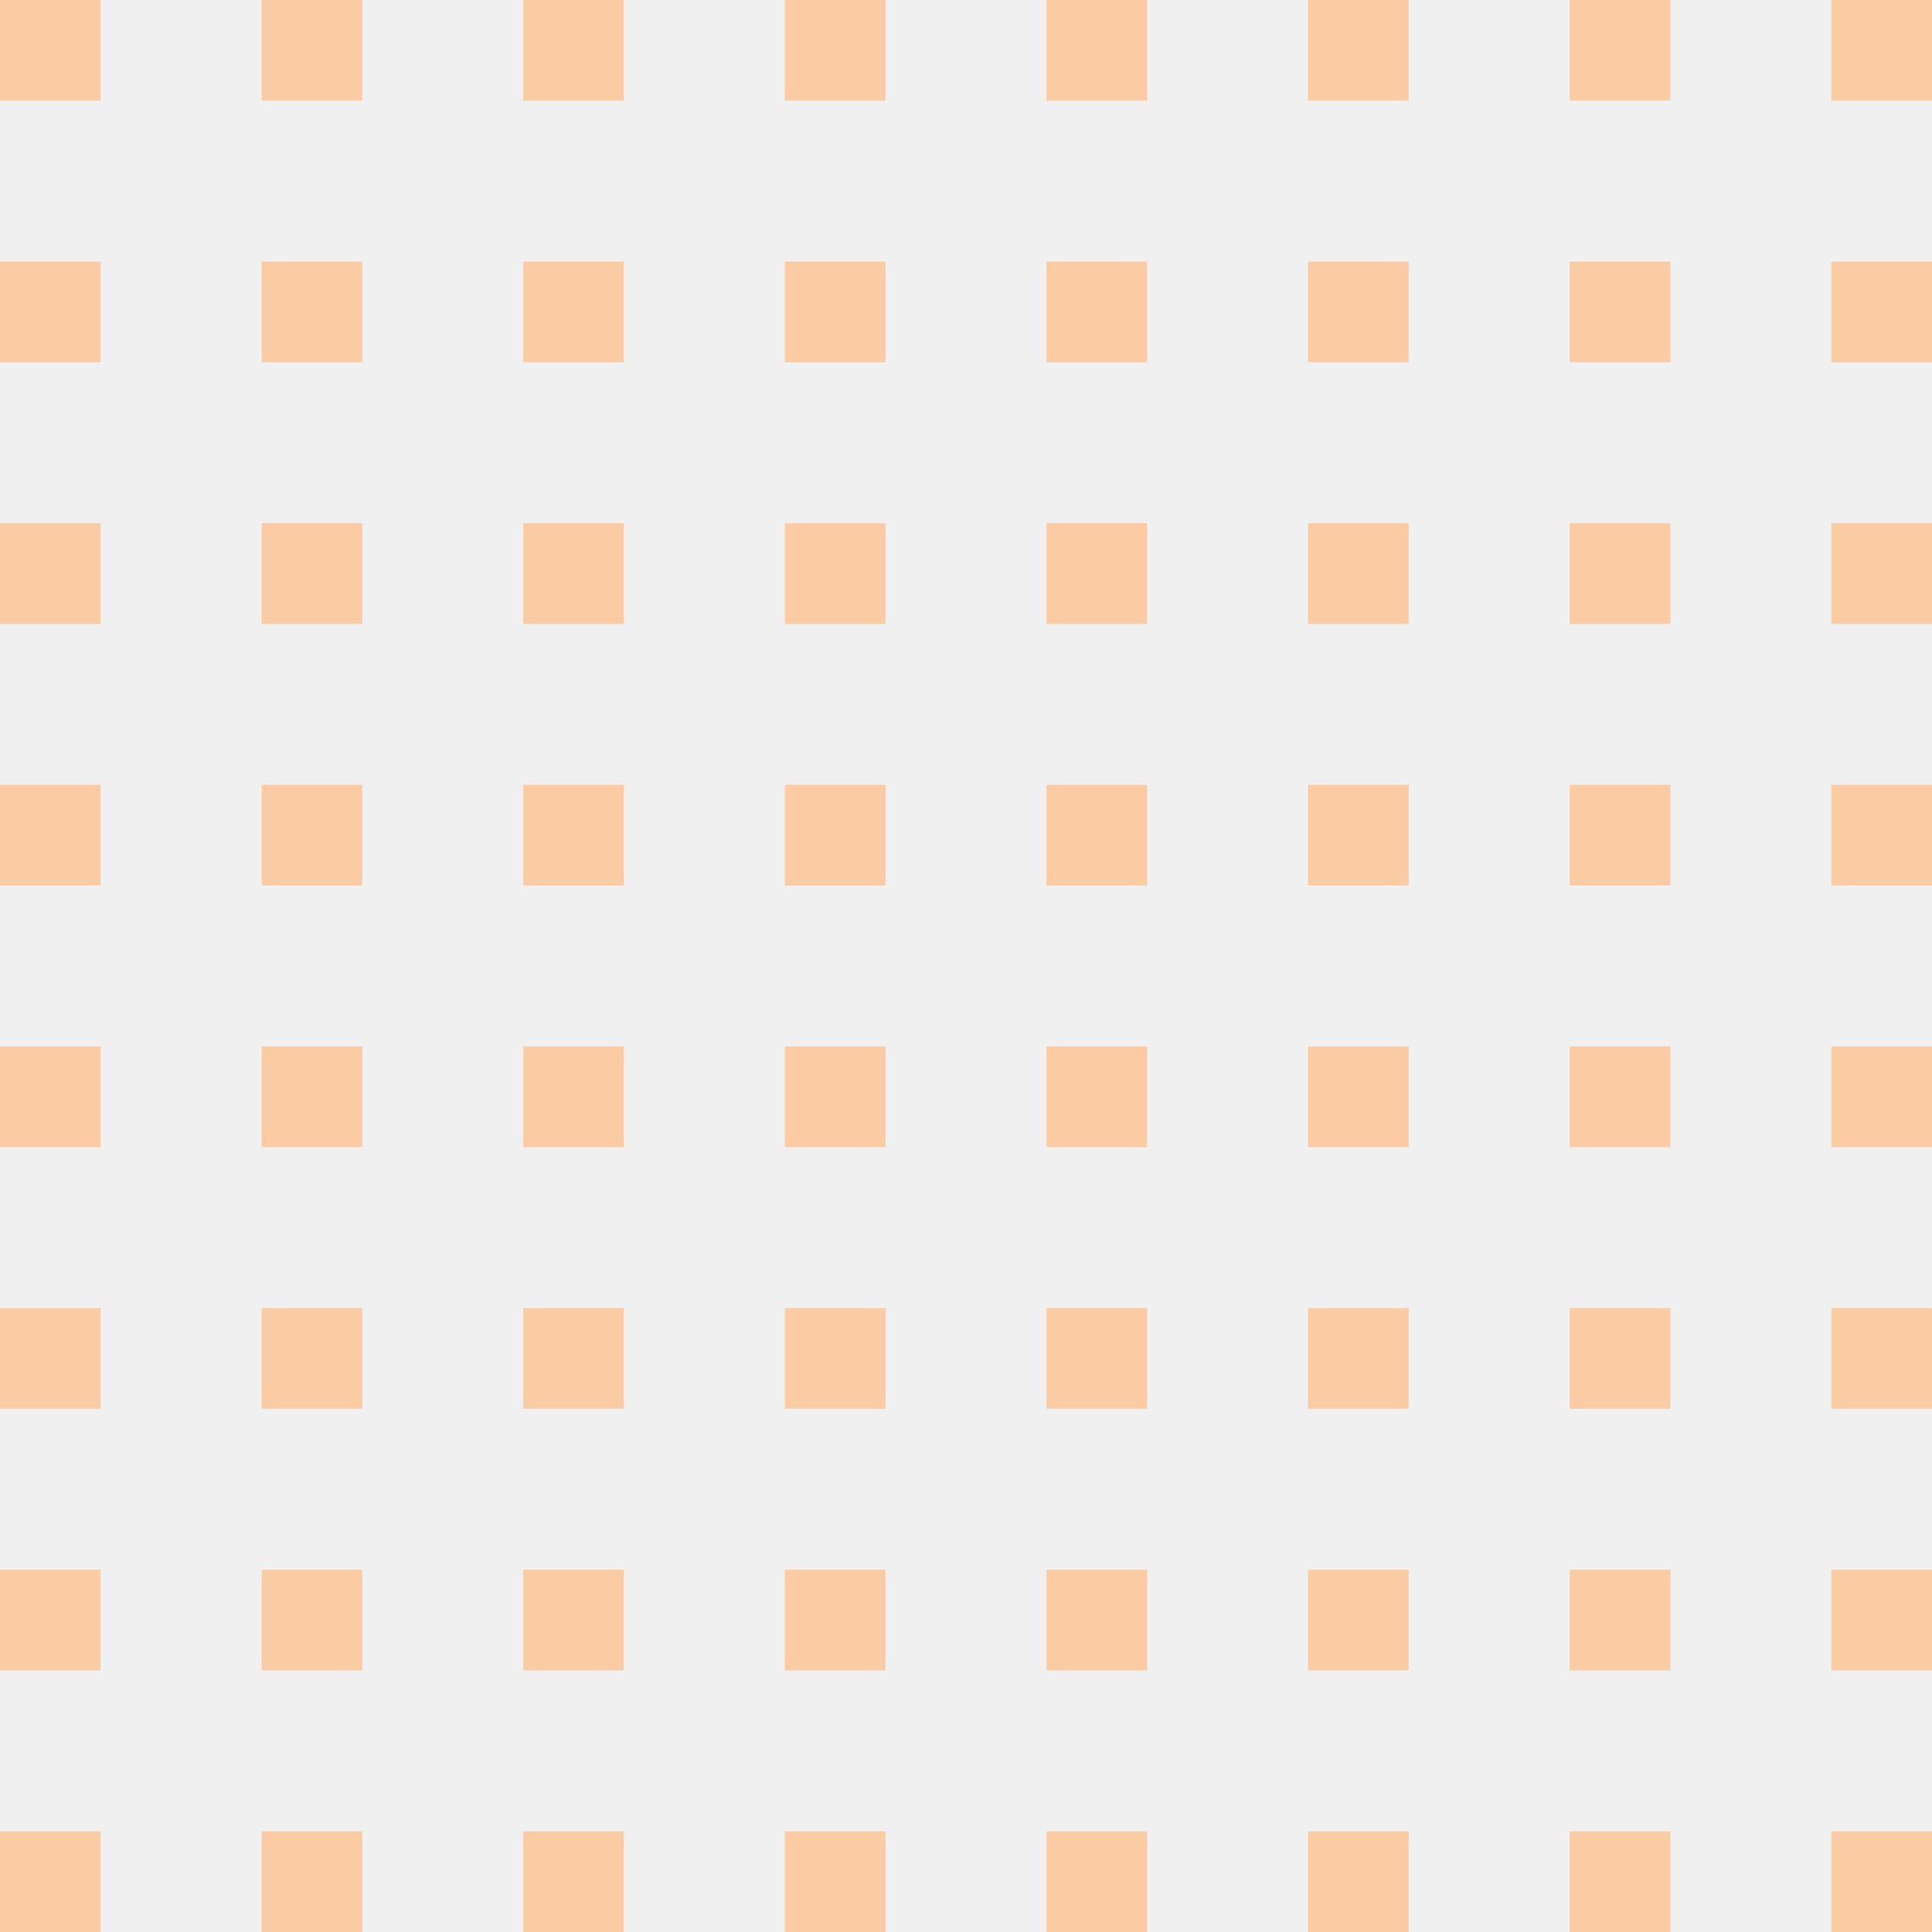
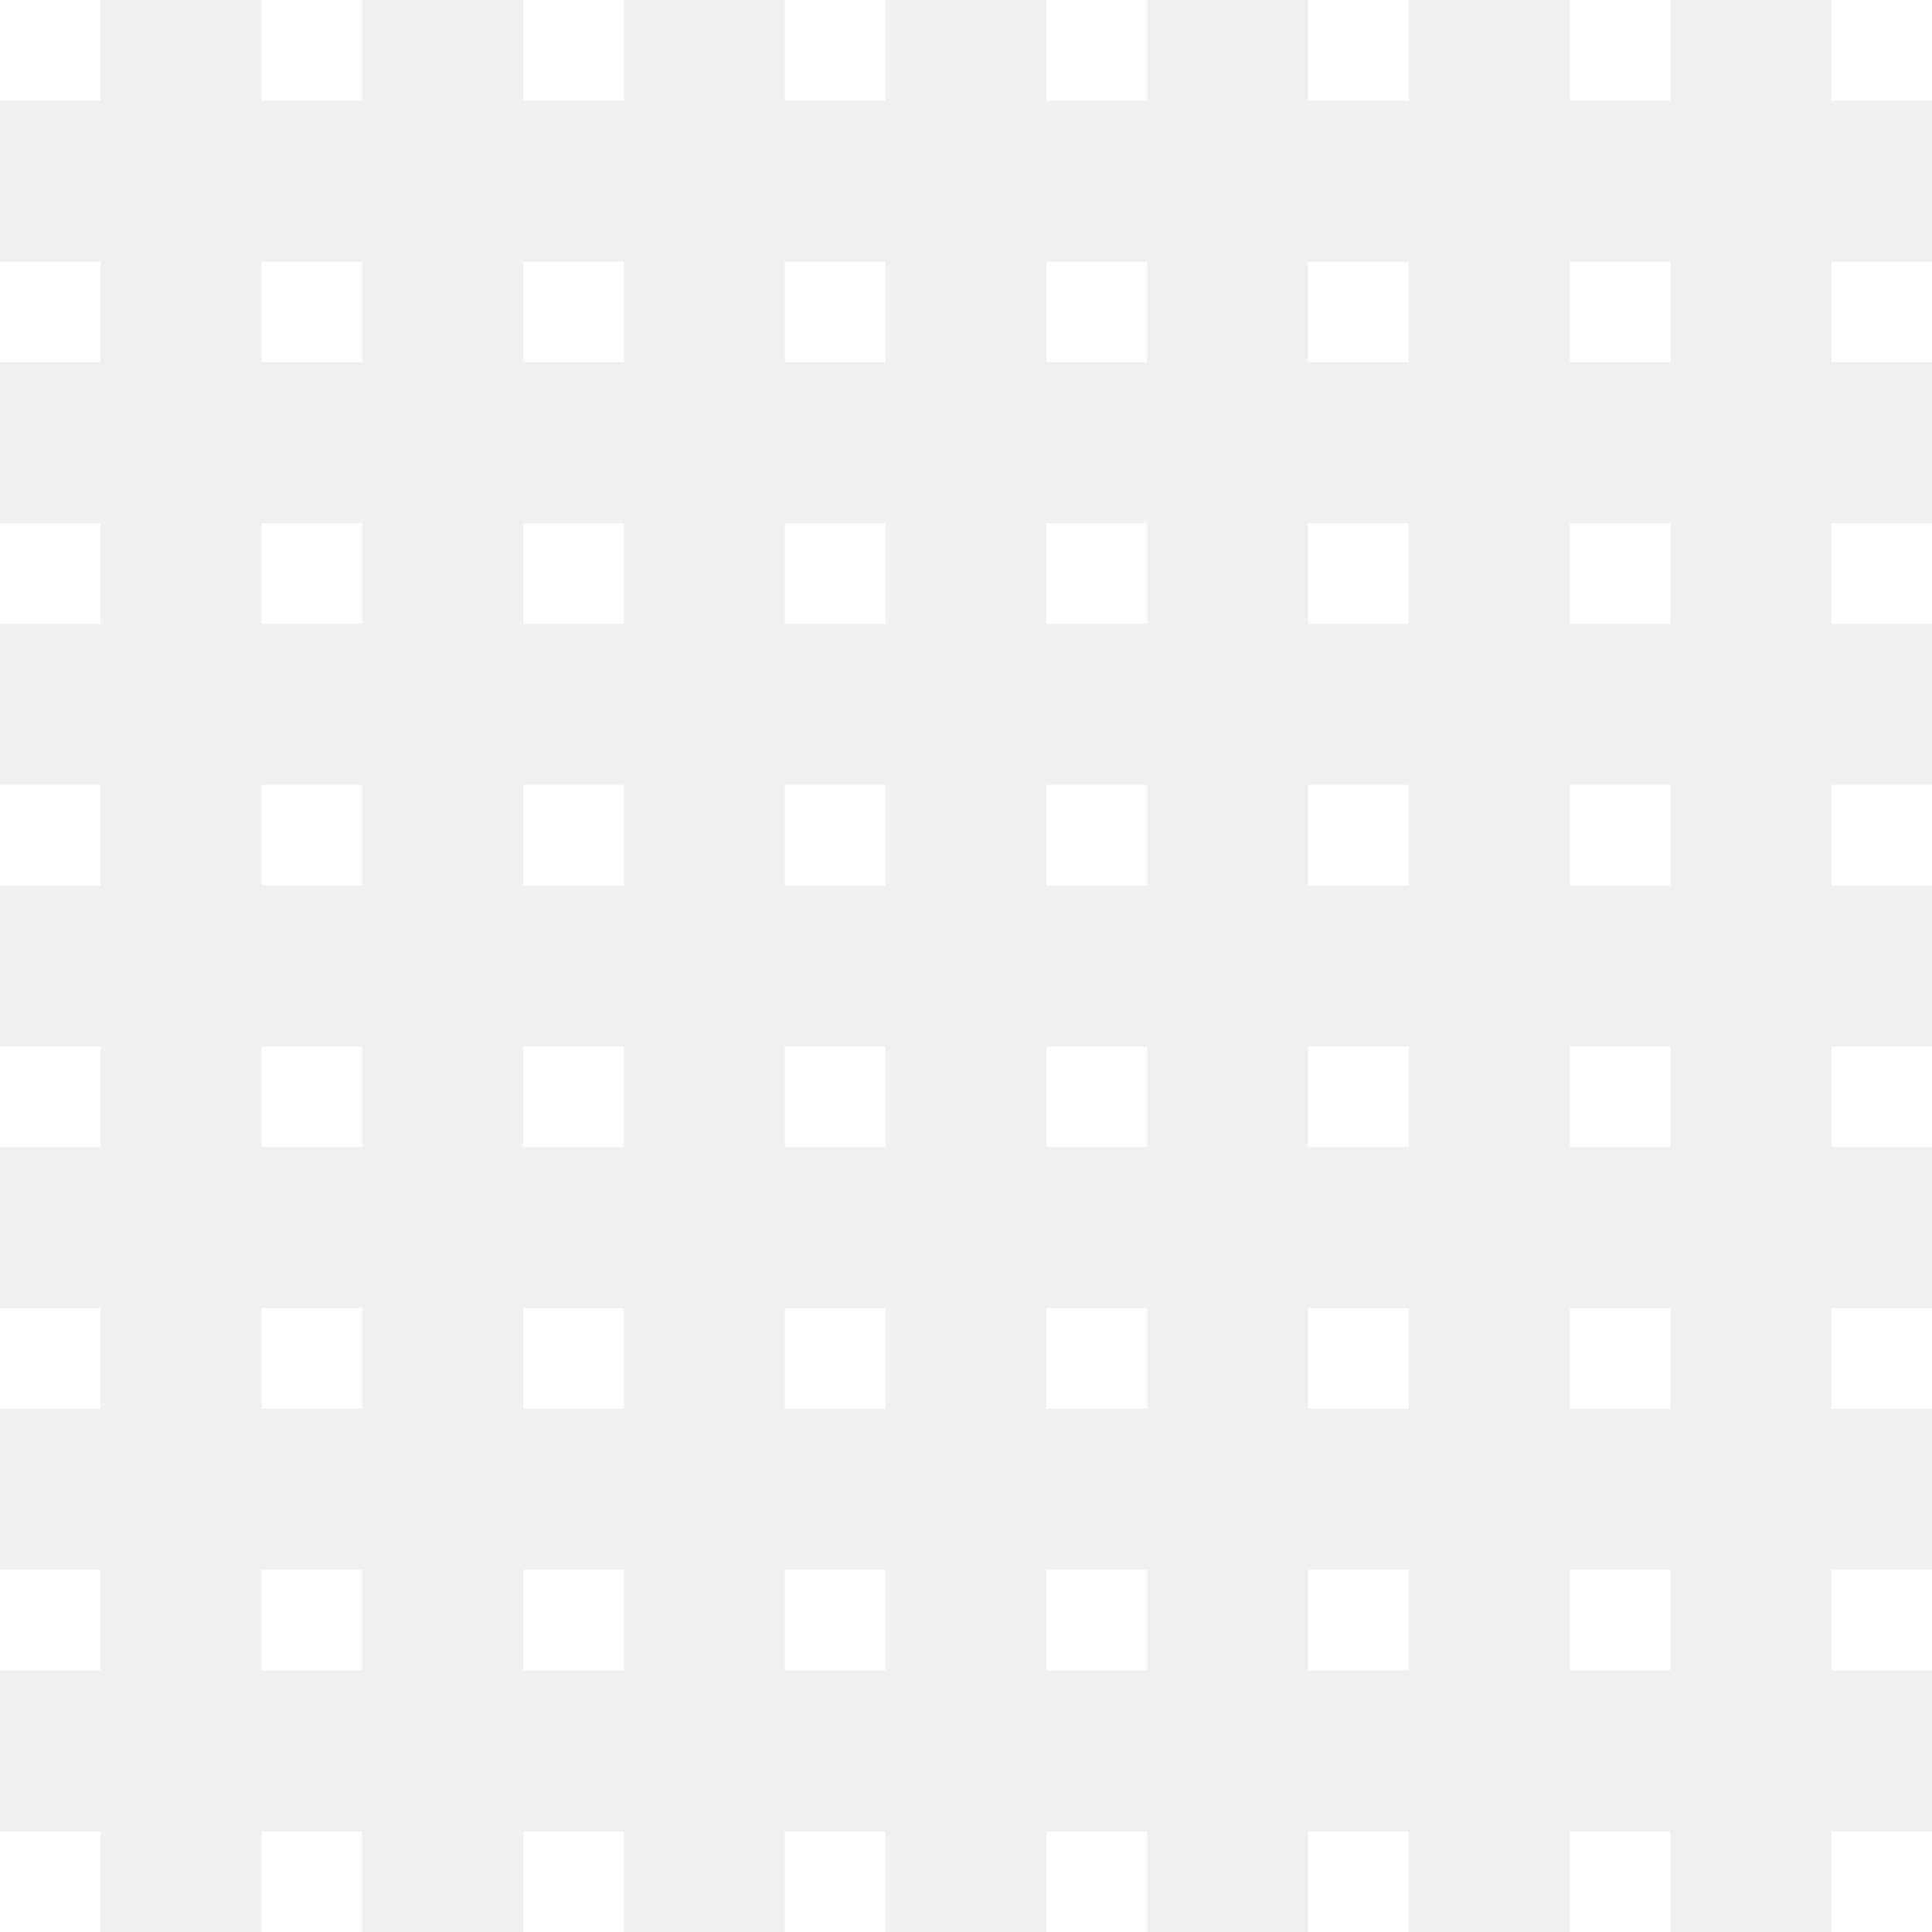
<svg xmlns="http://www.w3.org/2000/svg" width="160" height="160" viewBox="0 0 160 160" fill="none">
-   <path fill-rule="evenodd" clip-rule="evenodd" d="M0 0H8.333V8.333H0V0ZM21.667 0H30V8.333H21.667V0ZM51.667 0H43.333V8.333H51.667V0ZM65 0H73.333V8.333H65V0ZM95 0H86.667V8.333H95V0ZM108.333 0H116.667V8.333H108.333V0ZM138.333 0H130V8.333H138.333V0ZM151.667 0H160V8.333H151.667V0ZM8.333 21.667H0V30H8.333V21.667ZM30 21.667H21.667V30H30V21.667ZM43.333 21.667H51.667V30H43.333V21.667ZM73.333 21.667H65V30H73.333V21.667ZM86.667 21.667H95V30H86.667V21.667ZM116.667 21.667H108.333V30H116.667V21.667ZM130 21.667H138.333V30H130V21.667ZM160 21.667H151.667V30H160V21.667ZM21.667 43.333H30V51.667H21.667V43.333ZM0 43.334H8.333V51.667H0V43.334ZM51.667 43.333H43.333V51.667H51.667V43.333ZM65 43.333H73.333V51.667H65V43.333ZM95 43.333H86.667V51.667H95V43.333ZM108.333 43.333H116.667V51.667H108.333V43.333ZM138.333 43.333H130V51.667H138.333V43.333ZM151.667 43.333H160V51.667H151.667V43.333ZM8.333 65H0V73.333H8.333V65ZM30 65H21.667V73.333H30V65ZM43.333 65H51.667V73.333H43.333V65ZM73.333 65H65V73.333H73.333V65ZM86.667 65H95V73.333H86.667V65ZM116.667 65H108.333V73.333H116.667V65ZM130 65H138.333V73.333H130V65ZM160 65H151.667V73.333H160V65ZM0 86.667H8.333V95H0V86.667ZM21.667 86.667H30V95H21.667V86.667ZM51.667 86.667H43.333V95H51.667V86.667ZM65 86.667H73.333V95H65V86.667ZM95 86.667H86.667V95H95V86.667ZM108.333 86.667H116.667V95H108.333V86.667ZM138.333 86.667H130V95H138.333V86.667ZM151.667 86.667H160V95H151.667V86.667ZM30 108.333H21.667V116.667H30V108.333ZM8.333 108.334H0V116.667H8.333V108.334ZM43.333 108.333H51.667V116.667H43.333V108.333ZM73.333 108.333H65V116.667H73.333V108.333ZM86.667 108.333H95V116.667H86.667V108.333ZM116.667 108.333H108.333V116.667H116.667V108.333ZM130 108.333H138.333V116.667H130V108.333ZM160 108.333H151.667V116.667H160V108.333ZM0 130H8.333V138.333H0V130ZM21.667 130H30V138.333H21.667V130ZM51.667 130H43.333V138.333H51.667V130ZM65 130H73.333V138.333H65V130ZM95 130H86.667V138.333H95V130ZM108.333 130H116.667V138.333H108.333V130ZM138.333 130H130V138.333H138.333V130ZM151.667 130H160V138.333H151.667V130ZM0 151.667H8.333V160H0V151.667ZM21.667 151.667H30V160H21.667V151.667ZM51.667 151.667H43.333V160H51.667V151.667ZM65 151.667H73.333V160H65V151.667ZM95 151.667H86.667V160H95V151.667ZM108.333 151.667H116.667V160H108.333V151.667ZM138.333 151.667H130V160H138.333V151.667ZM151.667 151.667H160V160H151.667V151.667Z" fill="#FBCBA4" />
+   <path fill-rule="evenodd" clip-rule="evenodd" d="M0 0H8.333V8.333H0V0ZM21.667 0H30V8.333H21.667V0ZM51.667 0H43.333V8.333H51.667V0ZM65 0H73.333V8.333H65V0ZM95 0H86.667V8.333H95V0ZM108.333 0H116.667V8.333H108.333V0ZM138.333 0H130V8.333H138.333V0ZM151.667 0H160V8.333H151.667V0ZM8.333 21.667H0V30H8.333V21.667ZM30 21.667H21.667V30H30V21.667ZM43.333 21.667H51.667V30H43.333V21.667ZM73.333 21.667H65V30H73.333V21.667ZM86.667 21.667H95V30H86.667V21.667ZM116.667 21.667H108.333V30H116.667V21.667ZM130 21.667H138.333V30H130V21.667ZM160 21.667H151.667V30H160V21.667ZM21.667 43.333H30V51.667H21.667V43.333ZM0 43.334H8.333V51.667H0V43.334ZM51.667 43.333H43.333V51.667H51.667V43.333ZM65 43.333H73.333V51.667H65V43.333ZM95 43.333H86.667V51.667H95V43.333ZM108.333 43.333H116.667V51.667H108.333V43.333ZM138.333 43.333H130V51.667H138.333V43.333ZM151.667 43.333H160V51.667H151.667V43.333ZM8.333 65H0V73.333H8.333V65ZM30 65H21.667V73.333H30V65ZM43.333 65H51.667V73.333H43.333V65ZM73.333 65H65V73.333H73.333V65ZM86.667 65H95V73.333H86.667V65ZM116.667 65H108.333V73.333H116.667V65ZM130 65H138.333V73.333H130V65ZM160 65H151.667V73.333H160V65ZM0 86.667H8.333V95H0V86.667ZM21.667 86.667H30V95H21.667V86.667ZM51.667 86.667H43.333V95H51.667V86.667ZM65 86.667H73.333V95H65V86.667ZM95 86.667H86.667V95H95V86.667ZM108.333 86.667H116.667V95H108.333V86.667ZM138.333 86.667H130V95H138.333V86.667ZM151.667 86.667H160V95H151.667V86.667ZM30 108.333H21.667V116.667H30V108.333ZM8.333 108.334H0V116.667H8.333V108.334ZM43.333 108.333H51.667V116.667H43.333V108.333ZM73.333 108.333H65V116.667H73.333V108.333ZM86.667 108.333H95V116.667H86.667V108.333ZM116.667 108.333H108.333V116.667H116.667V108.333ZM130 108.333H138.333V116.667H130V108.333ZM160 108.333H151.667V116.667H160V108.333ZM0 130H8.333V138.333H0V130ZM21.667 130H30V138.333H21.667V130ZM51.667 130H43.333V138.333H51.667V130ZM65 130H73.333V138.333H65V130ZM95 130H86.667V138.333H95V130ZM108.333 130H116.667V138.333H108.333V130ZM138.333 130H130V138.333H138.333V130ZM151.667 130H160V138.333H151.667V130ZM0 151.667H8.333V160H0V151.667ZM21.667 151.667H30V160H21.667V151.667ZM51.667 151.667H43.333V160H51.667V151.667ZM65 151.667H73.333V160H65V151.667ZM95 151.667H86.667V160H95V151.667ZM108.333 151.667H116.667V160H108.333V151.667ZM138.333 151.667H130V160H138.333V151.667ZM151.667 151.667H160V160H151.667V151.667Z" fill="white" />
</svg>
